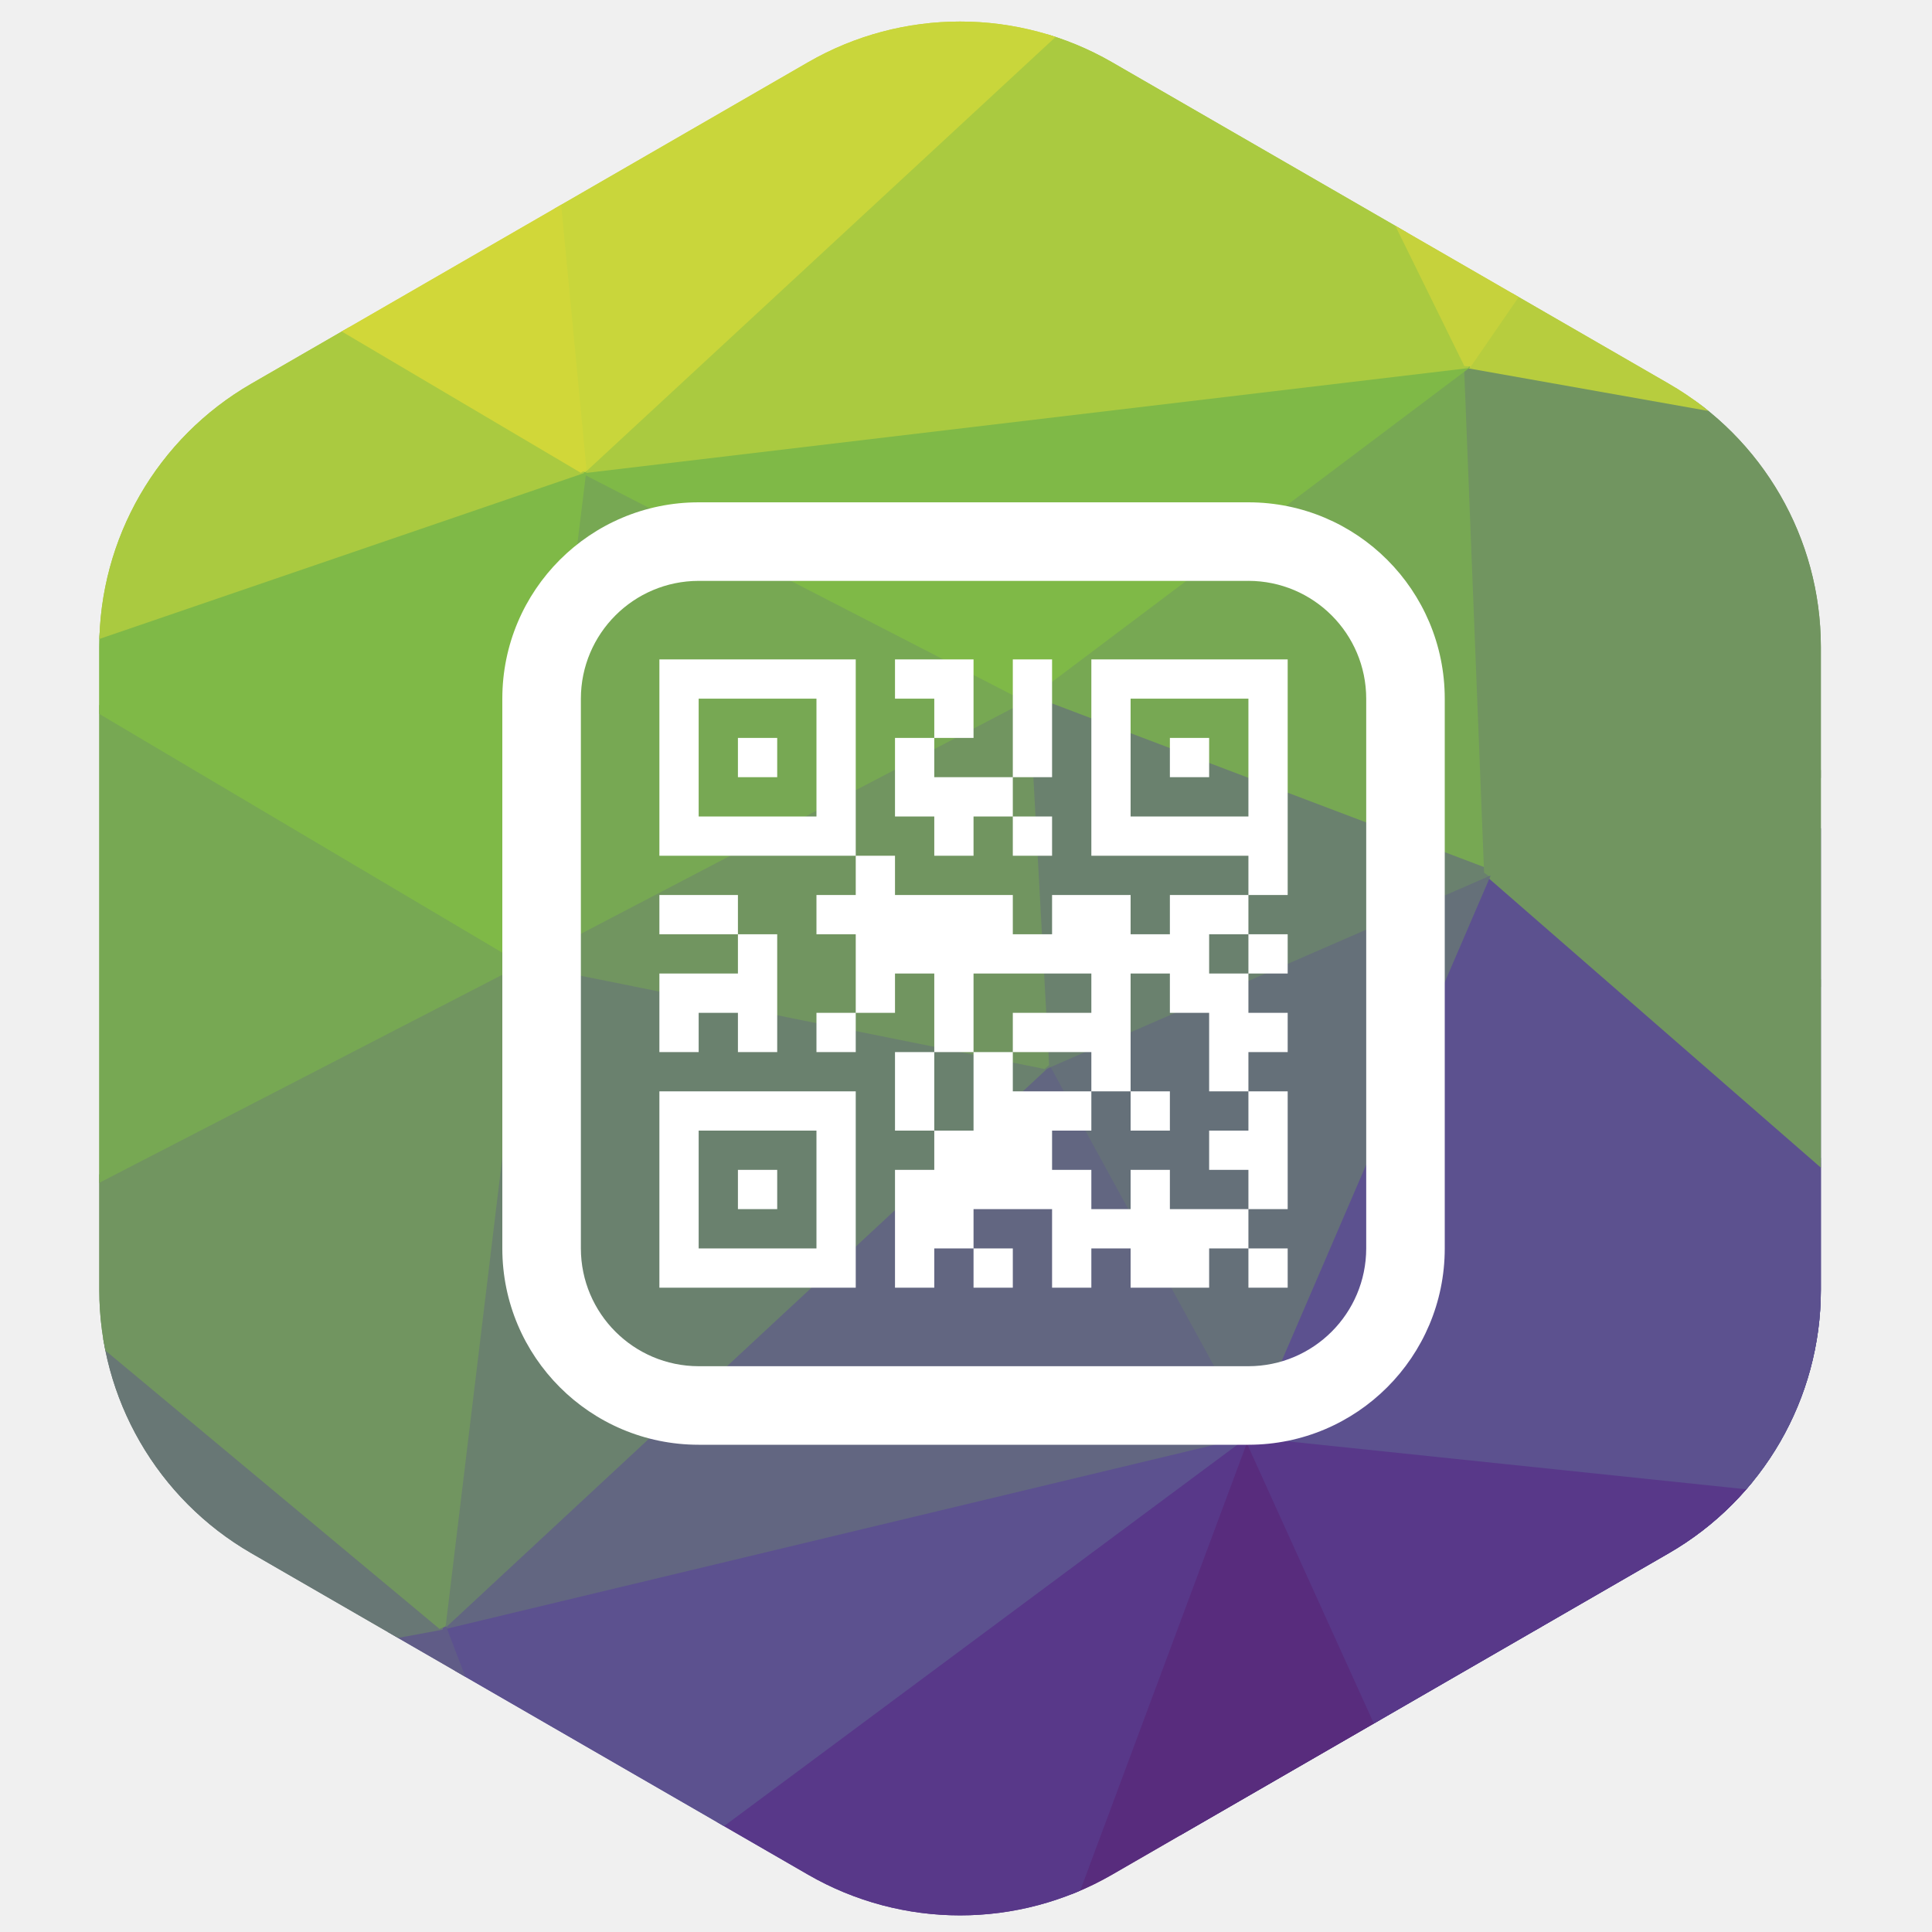
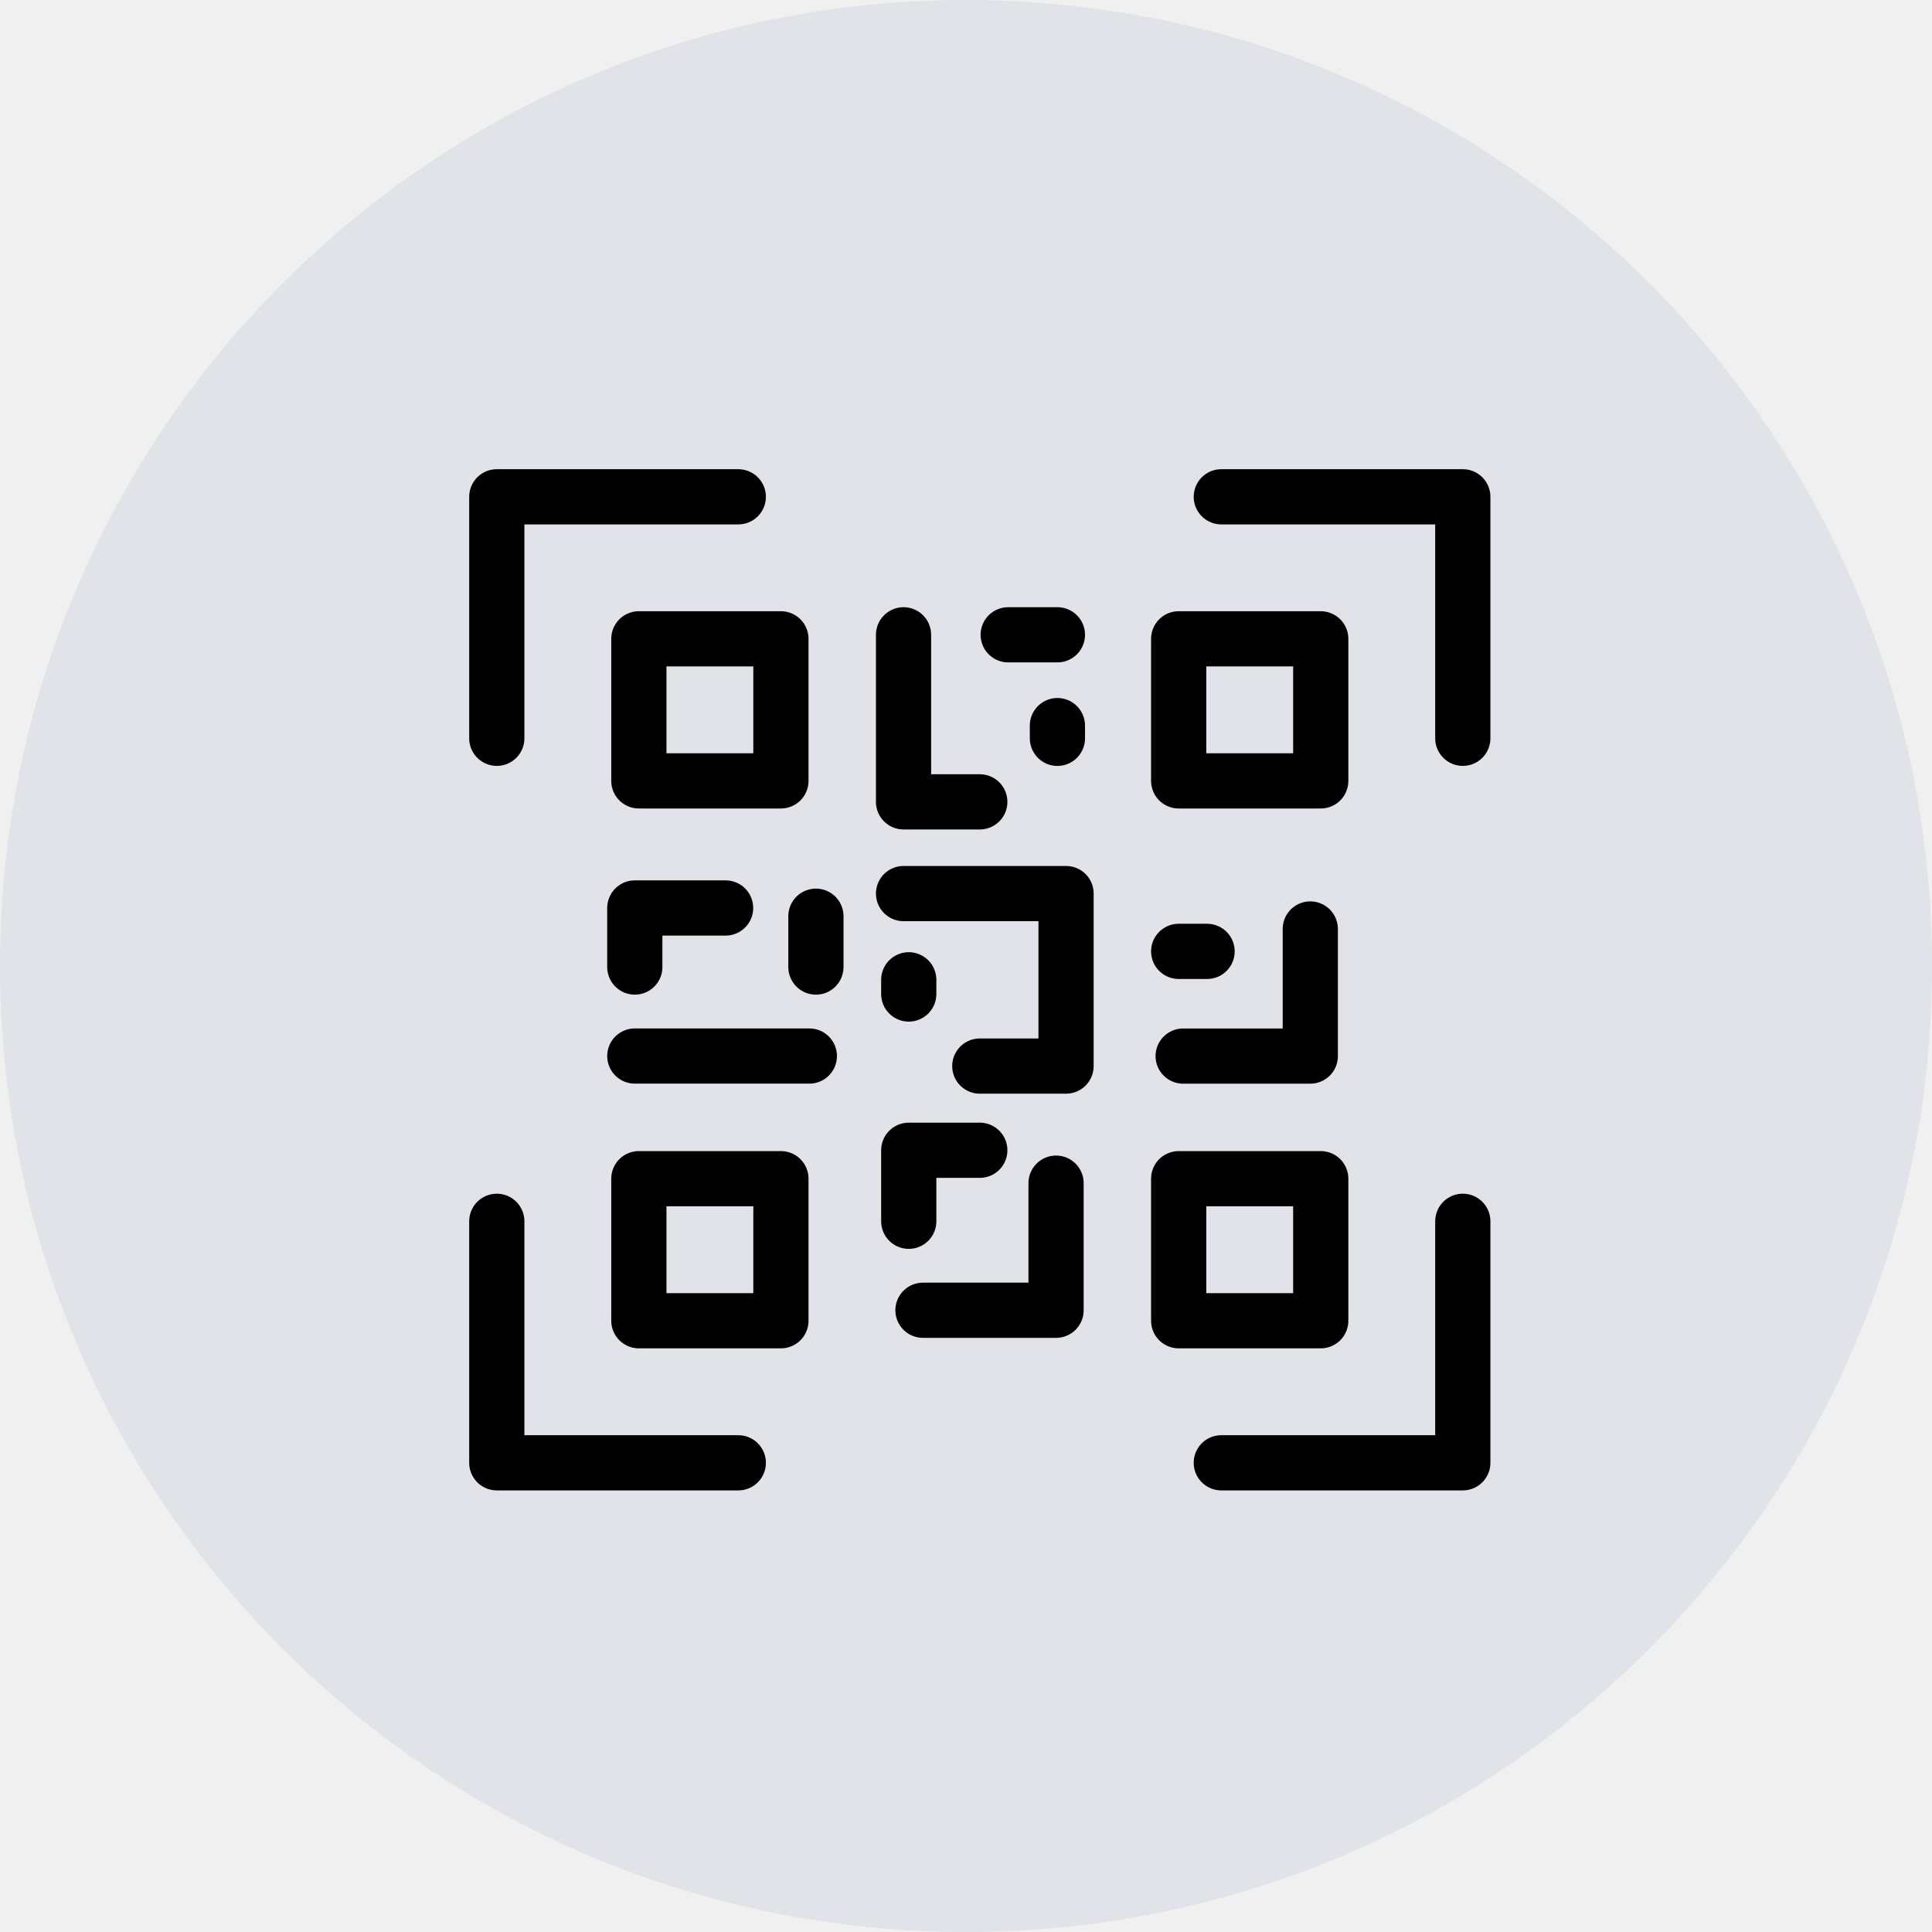
- <svg xmlns="http://www.w3.org/2000/svg" xmlns:xlink="http://www.w3.org/1999/xlink" width="100" height="100" viewBox="0 0 100 100">
-   <defs>
-     <path id="a" d="M36.826 2.222l-28.82 16.64A15.73 15.73 0 0 0 .139 32.486v33.282c0 5.62 3 10.813 7.867 13.624l28.82 16.64a15.735 15.735 0 0 0 15.733 0l28.821-16.64a15.733 15.733 0 0 0 7.867-13.624V32.485a15.73 15.73 0 0 0-7.867-13.622L52.56 2.222A15.72 15.72 0 0 0 44.693.115c-2.716 0-5.432.702-7.867 2.107z" />
-   </defs>
-   <g fill="none" fill-rule="evenodd">
-     <g transform="translate(5 1)">
-       <mask id="b" fill="#fff">
-         <use xlink:href="#a" />
-       </mask>
-       <path fill="#0F186D" d="M56.09 107.15h53.88V41.874H56.09z" mask="url(#b)" />
-       <path fill="#583889" d="M86.478 91.485l-27.07-18.138.13-.357 52.055 5.441.069.37-24.987 12.697z" mask="url(#b)" />
-       <path fill="#583889" d="M111.573 78.626l-52.056-5.442 27.07 18.138z" mask="url(#b)" />
-       <path fill="#582C7D" d="M47.018 106.936l-.178-.264 12.494-33.555.362-.014 15.617 34.464-.185.276z" mask="url(#b)" />
-       <path fill="#582C7D" d="M59.518 73.184l-12.494 33.557 28.11.906z" mask="url(#b)" />
-       <path fill="#583889" d="M74.956 107.729L59.338 73.266l.289-.243 27.068 18.138.051.275-11.45 16.324z" mask="url(#b)" />
-       <path fill="#583889" d="M59.518 73.184l15.616 34.463 11.452-16.324z" mask="url(#b)" />
-       <path fill="#5C518F" d="M59.498 73.38l-.16-.273 12.494-29.021.309-.07 39.56 34.463-.147.342z" mask="url(#b)" />
-       <path fill="#5C518F" d="M72.011 44.162L59.518 73.185l52.056 5.441z" mask="url(#b)" />
-       <path fill="#719560" d="M71.882 44.31l.19-.333 43.728 14.51.129.226-4.165 19.952-.32.108z" mask="url(#b)" />
-       <path fill="#719560" d="M72.011 44.162l39.563 34.464 4.164-19.952z" mask="url(#b)" />
-       <path fill="#719560" d="M71.949 44.349l.007-.374 55.178-16.325.24.256-11.453 30.835-.244.117z" mask="url(#b)" />
-       <path fill="#719560" d="M127.19 27.838L72.012 44.162l43.727 14.512z" mask="url(#b)" />
-       <path fill="#583889" d="M24.06 99.672l-.058-.343 35.4-26.3.3.224-12.495 33.556-.243.117z" mask="url(#b)" />
-       <path fill="#583889" d="M59.518 73.184L24.12 99.485l22.904 7.256z" mask="url(#b)" />
-       <path fill="#5C518F" d="M23.936 99.555L17.69 83.231l.138-.26 41.644-9.976.162.347-35.398 26.3z" mask="url(#b)" />
-       <path fill="#5C518F" d="M17.872 83.16l6.247 16.325 35.4-26.3z" mask="url(#b)" />
-       <path fill="#657079" d="M48.935 54.232l.094-.272 22.904-9.977.257.257-12.493 29.022-.352.017z" mask="url(#b)" />
-       <path fill="#657079" d="M72.011 44.162L49.106 54.14l10.412 19.046z" mask="url(#b)" />
-       <path fill="#626681" d="M17.739 83.018l31.233-29.023.305.05L59.69 73.091l-.125.284-41.646 9.976z" mask="url(#b)" />
-       <path fill="#626681" d="M49.106 54.139L17.873 83.16l41.645-9.976z" mask="url(#b)" />
-       <path fill="#77A853" d="M47.996 35.276l-.049-.34 22.905-17.23.314.148 1.04 26.301-.265.19z" mask="url(#b)" />
-       <path fill="#77A853" d="M70.97 17.862L48.064 35.093l23.945 9.07z" mask="url(#b)" />
-       <path fill="#6A816E" d="M48.91 54.15l-1.04-19.046.264-.194 23.947 9.07.009.362-22.906 9.977z" mask="url(#b)" />
-       <path fill="#6A816E" d="M72.011 44.162l-23.946-9.068 1.041 19.045z" mask="url(#b)" />
-       <path fill="#6A816E" d="M17.679 83.137l4.163-34.463.233-.169 27.07 5.443.094.334-31.233 29.022z" mask="url(#b)" />
-       <path fill="#6A816E" d="M49.106 54.139l-27.069-5.442-4.164 34.464z" mask="url(#b)" />
-       <path fill="#719560" d="M71.816 44.17l-1.041-26.3.229-.2 56.22 9.976.021.38L72.067 44.35z" mask="url(#b)" />
-       <path fill="#719560" d="M70.97 17.862l1.04 26.3 55.18-16.324z" mask="url(#b)" />
-       <path fill="#B7CD3E" d="M70.935 18.054l-.127-.303L83.302-.39l.267-.053 43.727 28.115-.14.357z" mask="url(#b)" />
-       <path fill="#B7CD3E" d="M83.463-.277L70.97 17.861l56.221 9.977z" mask="url(#b)" />
-       <path fill="#605C87" d="M-16.532 89.7l.012-.382 34.358-6.348.217.121 6.247 16.326-.23.26z" mask="url(#b)" />
-       <path fill="#605C87" d="M-16.485 89.51l40.604 9.976-6.247-16.326z" mask="url(#b)" />
-       <path fill="#719560" d="M21.999 48.89l-.053-.366L47.974 34.92l.286.162 1.042 19.046-.235.203z" mask="url(#b)" />
-       <path fill="#719560" d="M48.065 35.093L22.037 48.697l27.07 5.441z" mask="url(#b)" />
-       <path fill="#77A853" d="M21.843 48.674l3.123-25.394.284-.15 22.904 11.79.002.347L22.128 48.87z" mask="url(#b)" />
-       <path fill="#77A853" d="M25.16 23.303l-3.124 25.394 26.029-13.604z" mask="url(#b)" />
-       <path fill="#7FB947" d="M25.07 23.477l.067-.368 45.81-5.442.14.351L48.184 35.25l-.207.017z" mask="url(#b)" />
-       <path fill="#7FB947" d="M70.97 17.862l-45.81 5.44 22.905 11.791z" mask="url(#b)" />
-       <path fill="#687775" d="M-16.667 89.438l10.412-26.302.307-.077 23.945 19.952-.09.342-34.356 6.35z" mask="url(#b)" />
-       <path fill="#687775" d="M-6.074 63.208l-10.41 26.301 34.356-6.348z" mask="url(#b)" />
-       <path fill="#719560" d="M-6.198 63.359l.035-.324 28.11-14.51.284.196-4.165 34.464-.318.126z" mask="url(#b)" />
-       <path fill="#719560" d="M22.037 48.697l-28.11 14.51 23.945 19.954z" mask="url(#b)" />
-       <path fill="#77A853" d="M-6.268 63.195l2.081-29.929.295-.155 26.029 15.42-.01.34-28.11 14.511z" mask="url(#b)" />
-       <path fill="#77A853" d="M-3.991 33.28l-2.083 29.928 28.111-14.51z" mask="url(#b)" />
-       <path fill="#AACA40" d="M25.028 23.16L58.344-7.677l.308.058 12.493 25.394-.152.28-45.81 5.442z" mask="url(#b)" />
-       <path fill="#AACA40" d="M58.476-7.533L25.16 23.304l45.81-5.443z" mask="url(#b)" />
-       <path fill="#C6D23C" d="M70.794 17.948L58.301-7.446l.23-.274L83.517-.465l.107.298-12.494 18.14z" mask="url(#b)" />
-       <path fill="#C6D23C" d="M83.463-.277L58.476-7.533 70.97 17.861z" mask="url(#b)" />
-       <path fill="#7FB947" d="M-4.091 33.447l.036-.352 29.151-9.977.258.209-3.122 25.395-.295.144z" mask="url(#b)" />
-       <path fill="#7FB947" d="M25.16 23.303L-3.991 33.28l26.027 15.417z" mask="url(#b)" />
-       <path fill="#AACA40" d="M-4.187 33.28V6.071l.295-.17L25.26 23.135l-.035.354-29.152 9.976z" mask="url(#b)" />
-       <path fill="#AACA40" d="M-3.991 6.071V33.28l29.15-9.975z" mask="url(#b)" />
-       <path fill="#C9D63B" d="M24.966 23.322l-3.124-32.65.204-.214 36.44 1.815.123.338-33.316 30.835z" mask="url(#b)" />
-       <path fill="#C9D63B" d="M58.476-7.533l-36.44-1.813 3.124 32.65z" mask="url(#b)" />
-       <path fill="#D1D739" d="M-4.091 6.24v-.336L21.937-9.515l.295.15 3.123 32.65-.294.186z" mask="url(#b)" />
-       <path fill="#D1D739" d="M22.037-9.347L-3.992 6.071 25.16 23.303z" mask="url(#b)" />
-     </g>
-     <path fill="#FFF" fill-rule="nonzero" d="M64.618 30.065a6.105 6.105 0 0 1 6.097 6.097v28.456a6.105 6.105 0 0 1-6.098 6.097H36.164a6.105 6.105 0 0 1-6.098-6.098V36.164a6.105 6.105 0 0 1 6.098-6.098h28.455zm0-4.065H36.163C30.55 26 26 30.55 26 36.162v28.456c0 5.611 4.55 10.162 10.163 10.162h28.455c5.613 0 10.162-4.55 10.162-10.163V36.164C74.78 30.55 70.231 26 64.617 26zm-16.26 16.26h-2.033v-4.065h2.033v2.033h4.065v2.032H50.39v2.033h-2.032V42.26zm4.065 24.39v-2.032H50.39v2.032h2.033zM50.39 36.163V34.13h-4.065v2.033h2.033v2.032h2.032v-2.032zm16.26-2.033v12.195h-2.032v-2.032h-8.13V34.13H66.65zm-2.032 8.13v-6.097H58.52v6.097h6.098zm-28.455 4.065H34.13v2.033h4.065v-2.033h-2.032zm0 6.098h2.032v2.032h2.033v-6.097h-2.033v2.032H34.13v4.065h2.033v-2.032zm10.162 2.032v4.065h2.033v-4.065h-2.033zm8.13-20.325h-2.032v6.098h2.032V34.13zm0 10.163V42.26h-2.032v2.033h2.032zm6.098-4.065h2.032v-2.033h-2.032v2.033zm-20.325-2.033h-2.033v2.033h2.033v-2.033zm4.065-4.065v10.163H34.13V34.13h10.163zm-2.033 2.033h-6.097v6.097h6.097v-6.097zm18.293 10.162v2.033H58.52v-2.033h-4.065v2.033h-2.032v-2.033h-6.098v-2.032h-2.032v2.032H42.26v2.033h2.033v4.065h2.032V50.39h2.033v4.065h2.032V50.39h6.098v2.033h-4.065v2.032h4.065v2.033h2.032V50.39h2.033v2.033h2.032v4.065h2.033v-2.033h2.032v-2.032h-2.032V50.39h-2.033v-2.032h2.033v-2.033h-4.065zm-22.358 16.26h2.033v-2.032h-2.033v2.032zm-4.065-6.097h10.163V66.65H34.13V56.488zm2.033 8.13h6.097V58.52h-6.097v6.098zm24.39-6.098v-2.032H58.52v2.032h2.033zm0 2.033H58.52v2.032h-2.032v-2.032h-2.033V58.52h2.033v-2.032h-4.065v-2.033H50.39v4.065h-2.032v2.033h-2.033v6.097h2.033v-2.032h2.032v-2.033h4.065v4.065h2.033v-2.032h2.032v2.032h4.065v-2.032h2.033v-2.033h-4.065v-2.032zM42.26 54.455h2.033v-2.032H42.26v2.032zm20.325 4.065v2.033h2.033v2.032h2.032v-6.097h-2.032v2.032h-2.033zm4.065 8.13v-2.032h-2.032v2.032h2.032zm0-16.26v-2.032h-2.032v2.032h2.032z" />
-   </g>
+ <svg xmlns="http://www.w3.org/2000/svg" width="70" height="70" viewBox="0 0 70 70" fill="none">
+   <circle cx="35" cy="35" r="35" fill="#E1E3E8" />
+   <path d="M26.75 53H18V44.25M44.25 53H53V44.25M18 26.75V18H26.75M44.25 18H53V26.75" stroke="black" stroke-width="2" stroke-linecap="round" stroke-linejoin="round" />
+   <path d="M23 35.038L23 32.898H26.29M29.324 38.262H23M29.562 33.196V35.038" stroke="black" stroke-width="2" stroke-linecap="round" stroke-linejoin="round" />
+   <path d="M42.706 34.47H43.735" stroke="black" stroke-width="2" stroke-linecap="round" stroke-linejoin="round" />
+   <rect x="23.147" y="42.706" width="5.147" height="5.147" stroke="black" stroke-width="2" stroke-linecap="round" stroke-linejoin="round" />
+   <rect x="23.147" y="23.146" width="5.147" height="5.147" stroke="black" stroke-width="2" stroke-linecap="round" stroke-linejoin="round" />
+   <rect x="42.706" y="23.146" width="5.147" height="5.147" stroke="black" stroke-width="2" stroke-linecap="round" stroke-linejoin="round" />
+   <rect x="42.706" y="42.706" width="5.147" height="5.147" stroke="black" stroke-width="2" stroke-linecap="round" stroke-linejoin="round" />
+   <path d="M32.737 23V29.053H35.5M38.312 26.751V26.29M36.529 23H38.312" stroke="black" stroke-width="2" stroke-linecap="round" stroke-linejoin="round" />
+   <path d="M32.737 32.376H38.625V38.626H35.5M32.926 36.015V35.5" stroke="black" stroke-width="2" stroke-linecap="round" stroke-linejoin="round" />
+   <path d="M38.263 42.868V47.473H35.233H33.441" stroke="black" stroke-width="2" stroke-linecap="round" stroke-linejoin="round" />
+   <path d="M35.5 41.676H32.926V44.249" stroke="black" stroke-width="2" stroke-linecap="round" stroke-linejoin="round" />
+   <path d="M47.474 33.659V38.264H42.868" stroke="black" stroke-width="2" stroke-linecap="round" stroke-linejoin="round" />
</svg>
